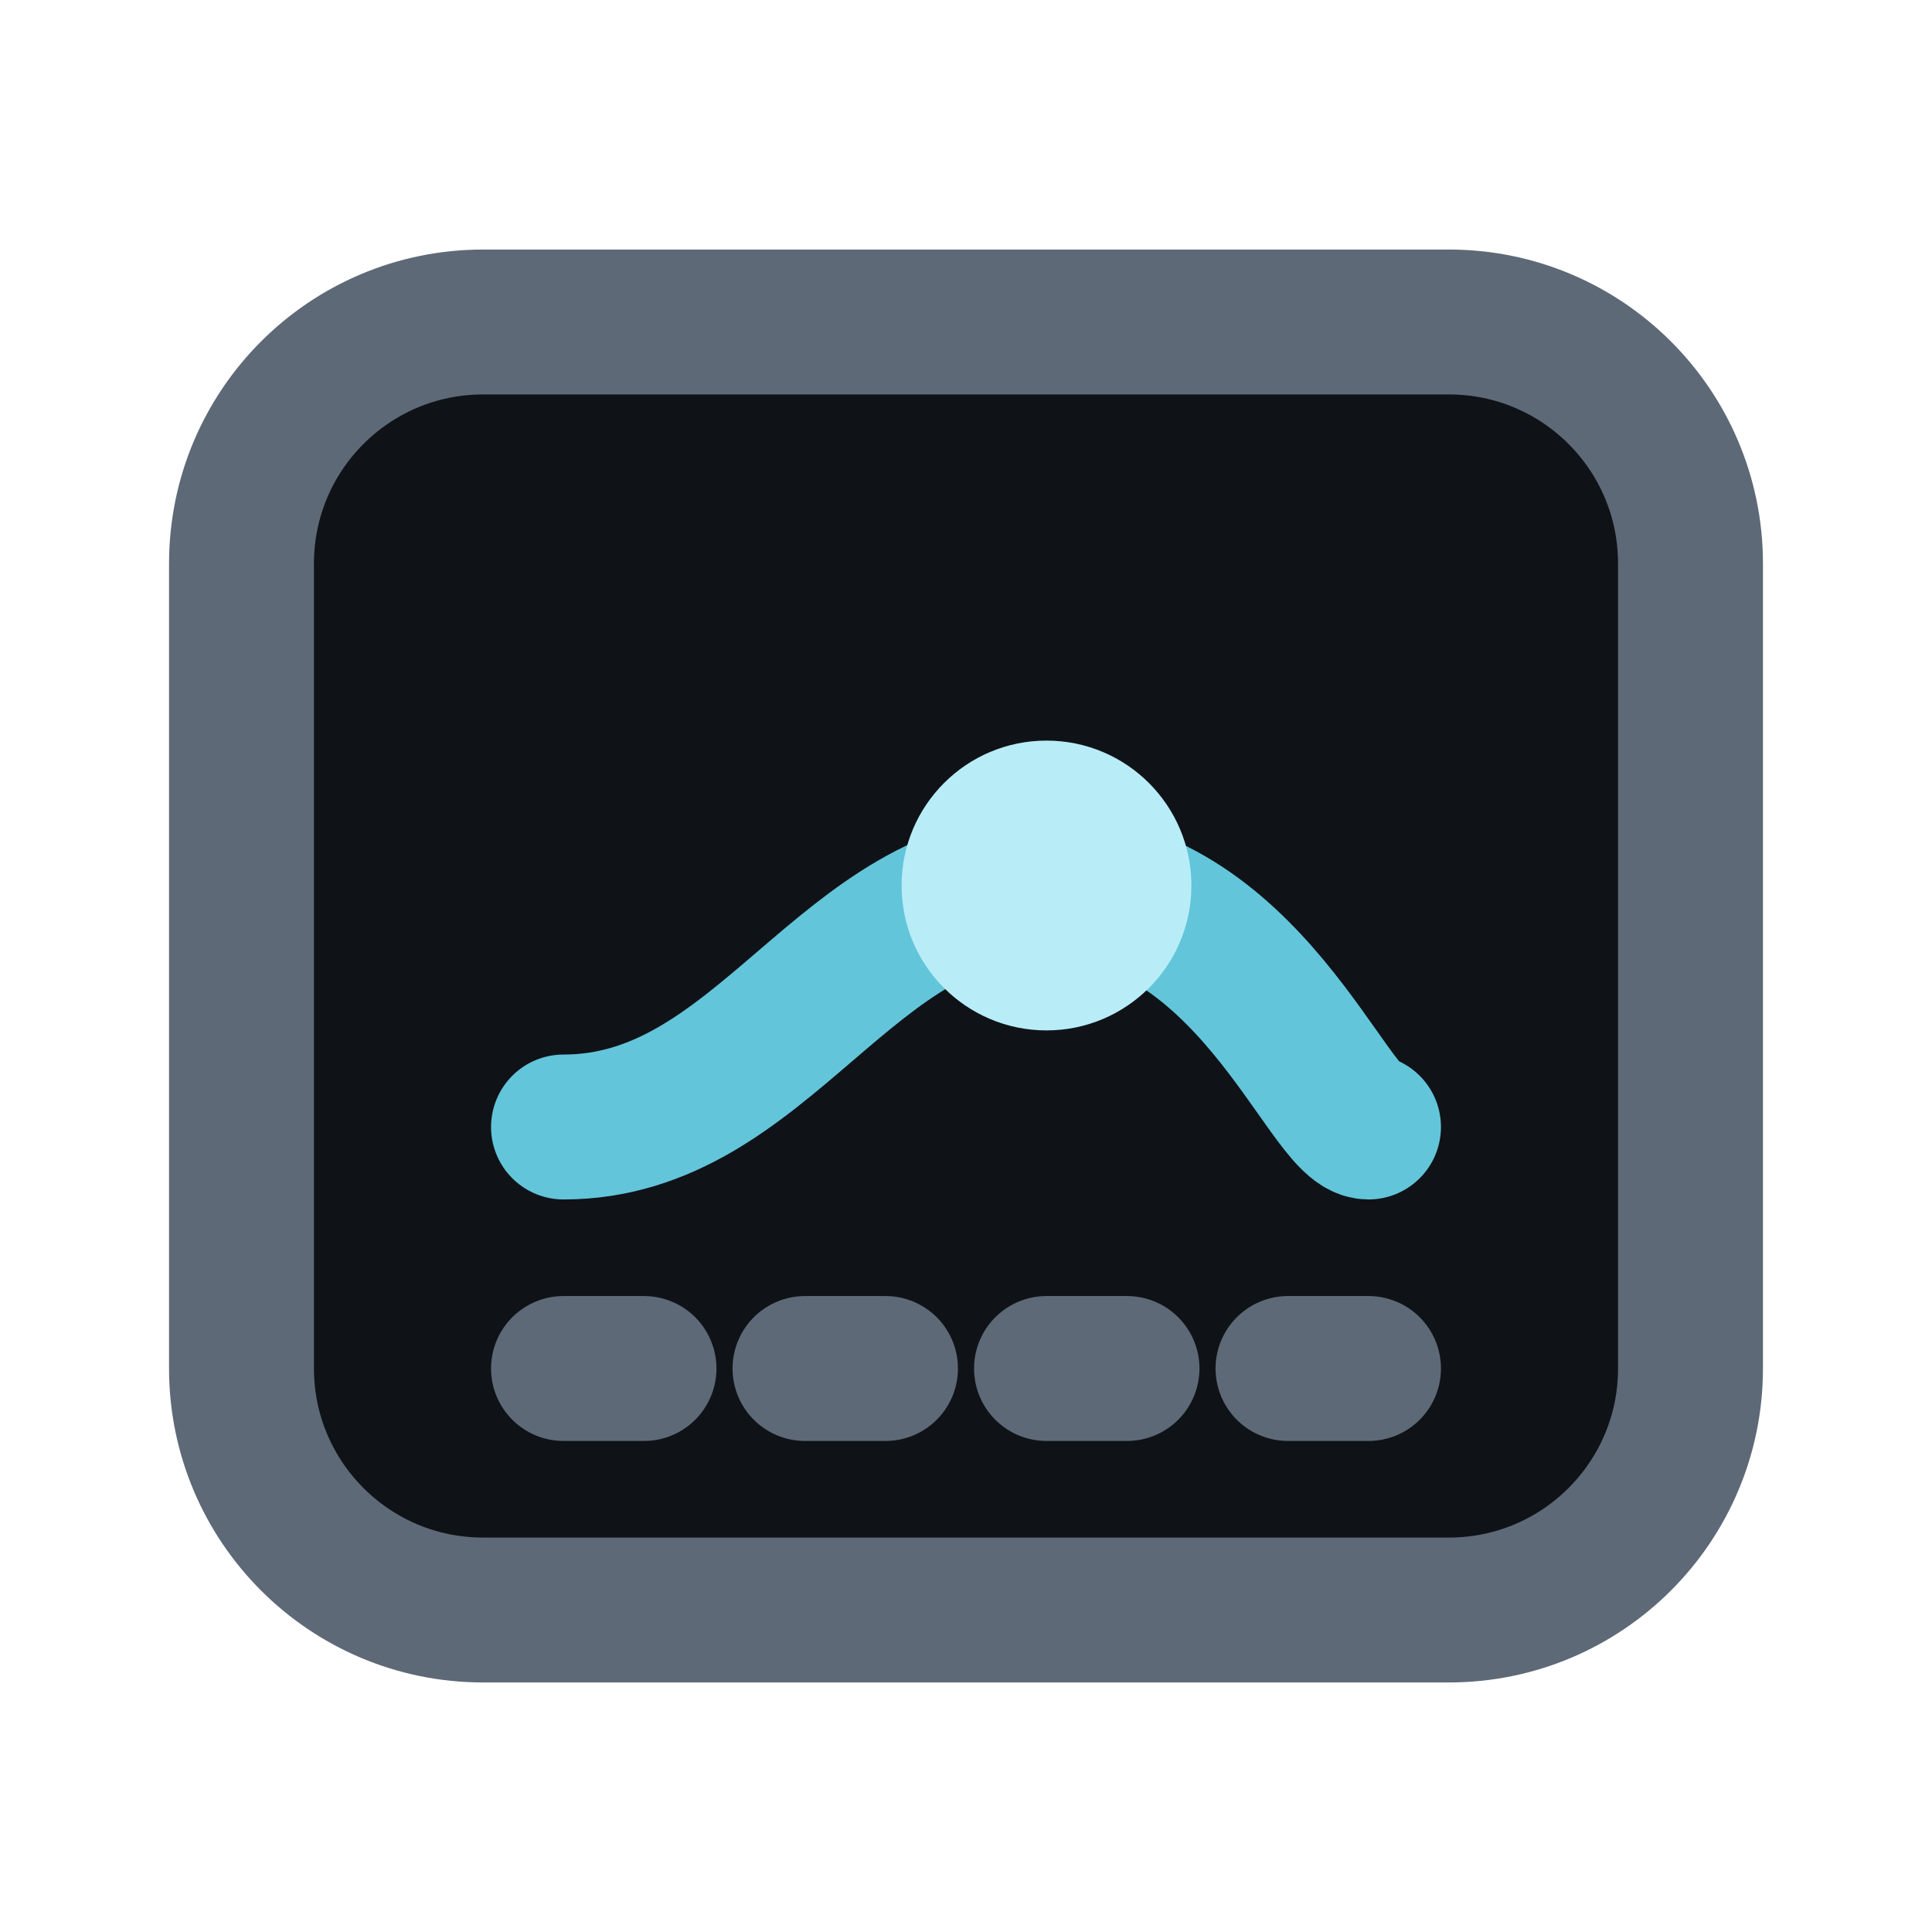
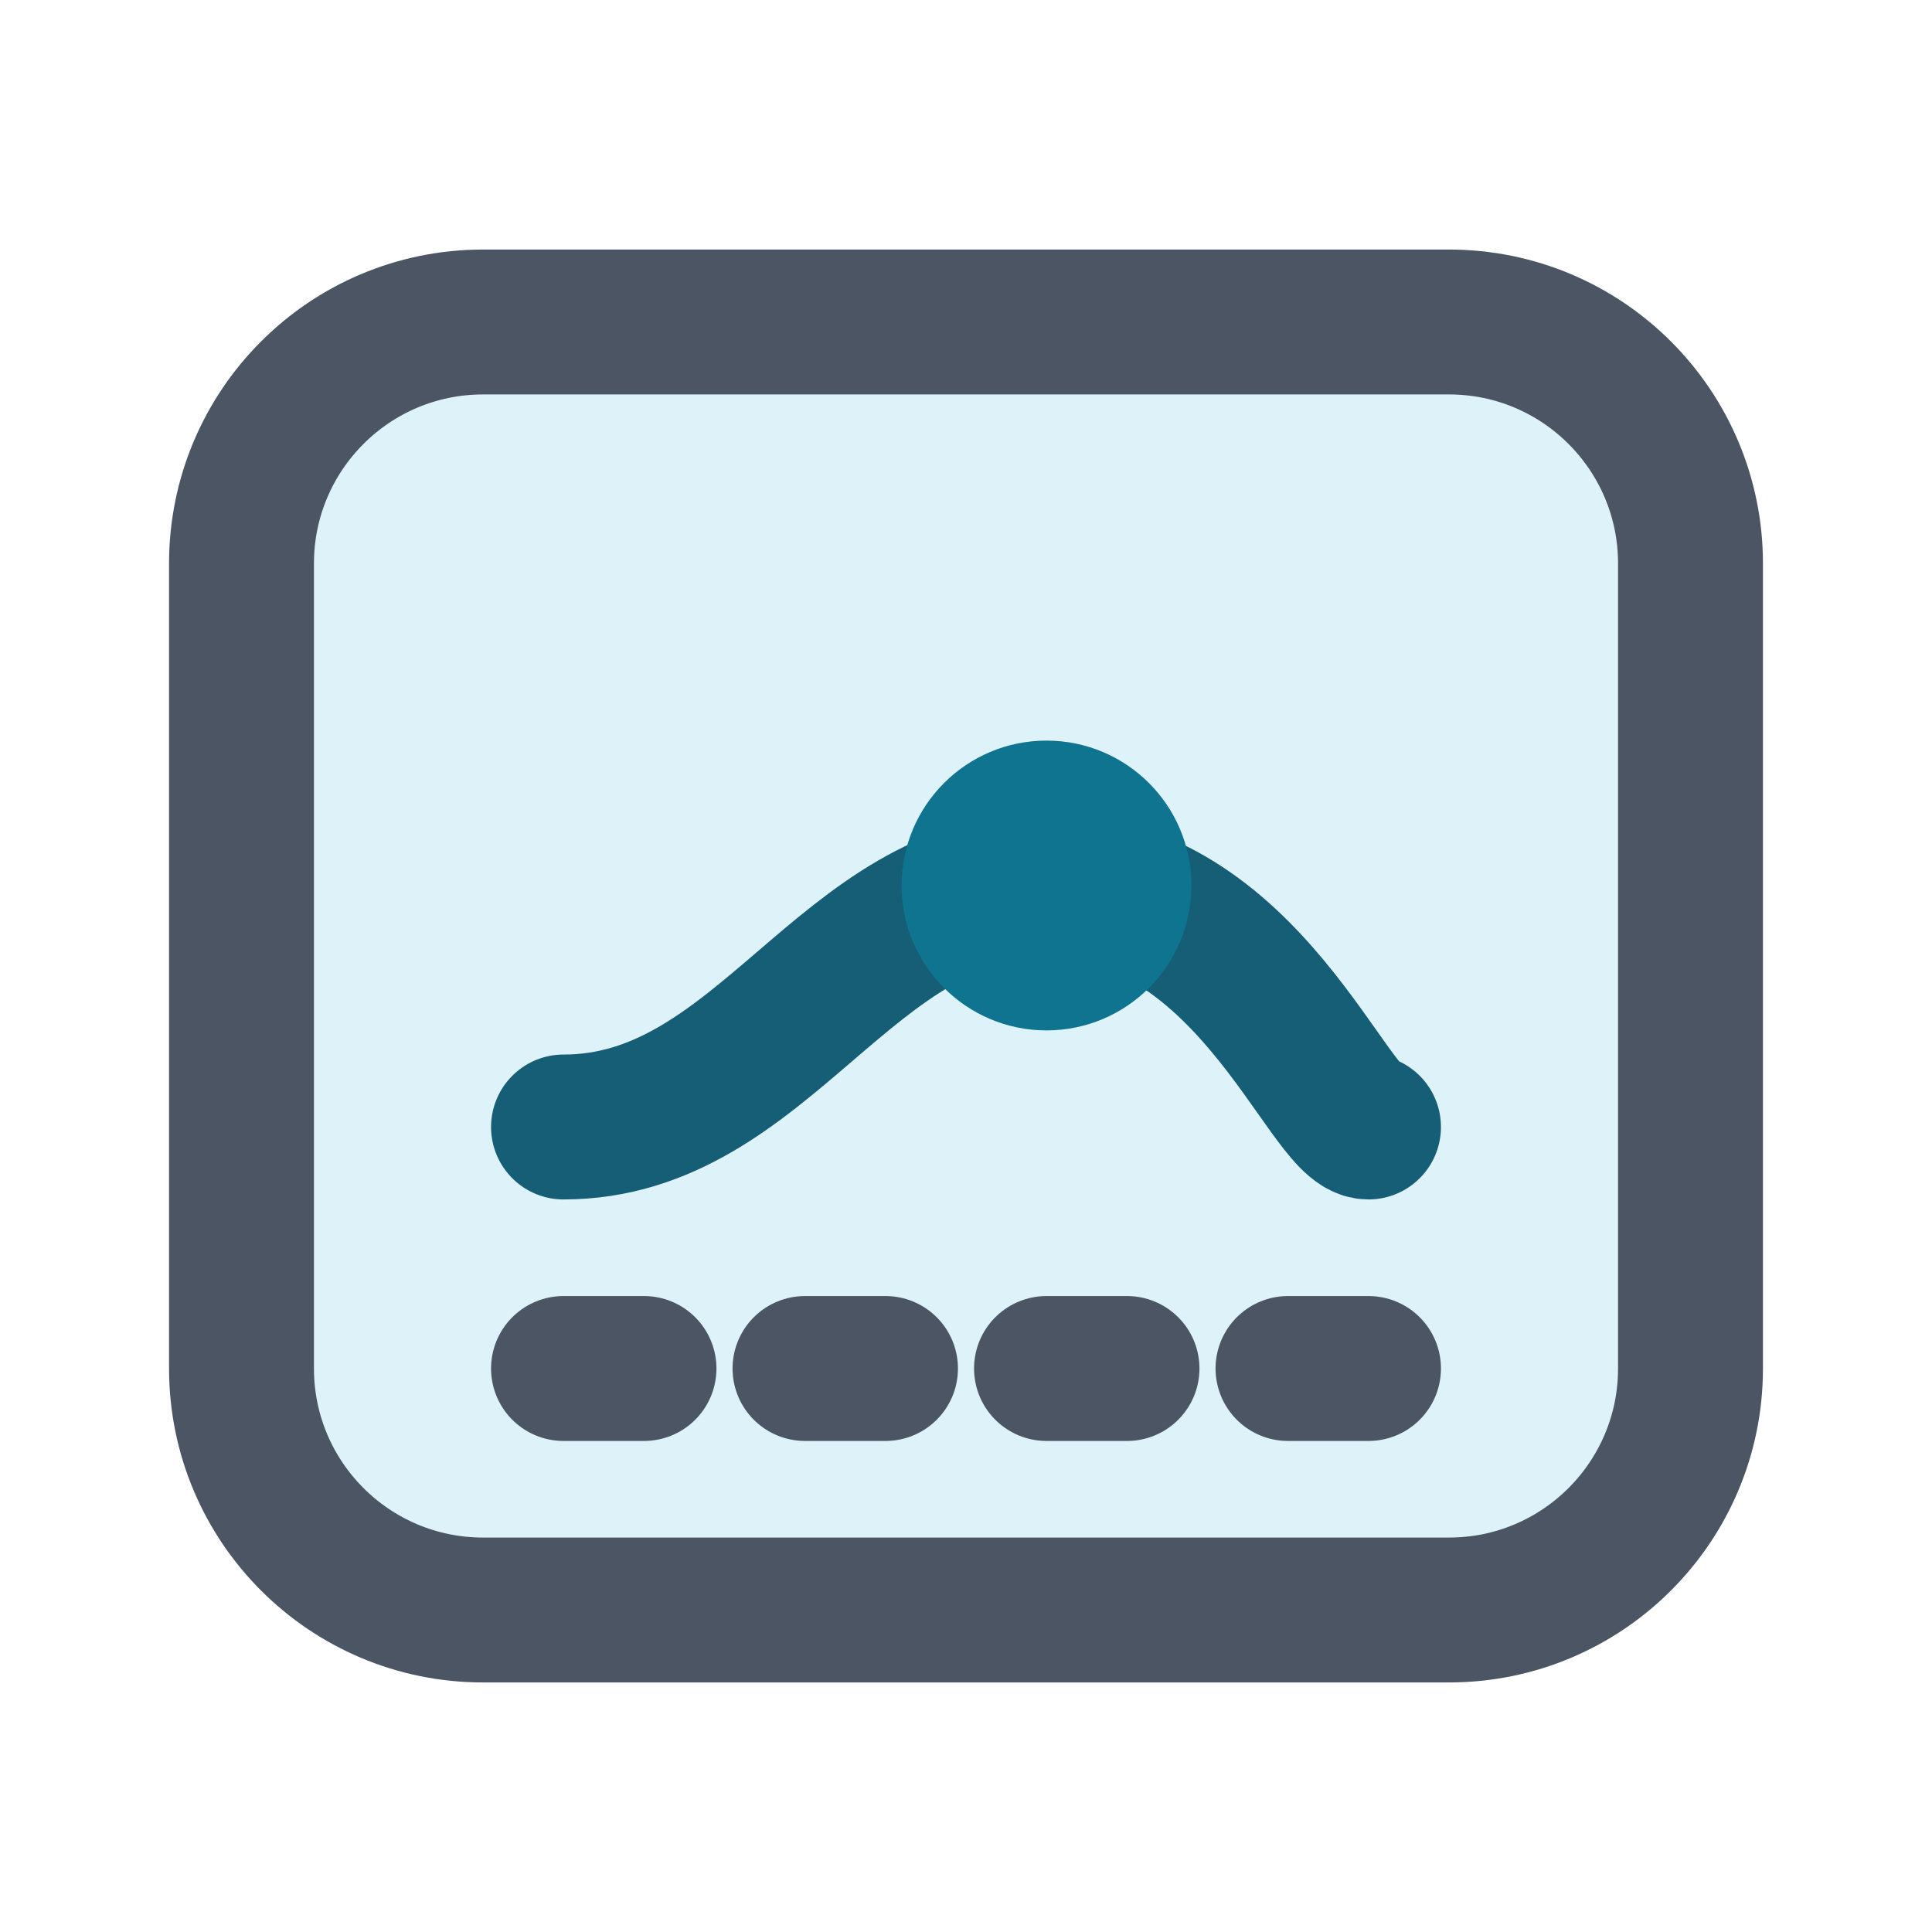
<svg xmlns="http://www.w3.org/2000/svg" viewBox="0 0 24 24" fill="none" stroke-width="1.8" stroke-linecap="round" stroke-linejoin="round">
-   <rect x="3" y="4" width="18" height="16" rx="3" stroke="#5E6977" fill="#0F1318" />
-   <path d="M7 14c2.5 0 3.5-3 6-3s3.5 3 4 3" stroke="#63C5DA" />
-   <circle cx="13" cy="11" r="1.8" fill="#B8EDF8" />
-   <line x1="7" y1="17" x2="17" y2="17" stroke="#5E6977" stroke-dasharray="1 2" />
+   <rect x="3" y="4" width="18" height="16" rx="3" stroke="#4B5563" fill="#DDF3F9" />
+   <path d="M7 14c2.5 0 3.5-3 6-3s3.5 3 4 3" stroke="#155E75" />
+   <circle cx="13" cy="11" r="1.8" fill="#0E7490" />
+   <line x1="7" y1="17" x2="17" y2="17" stroke="#4B5563" stroke-dasharray="1 2" />
</svg>
